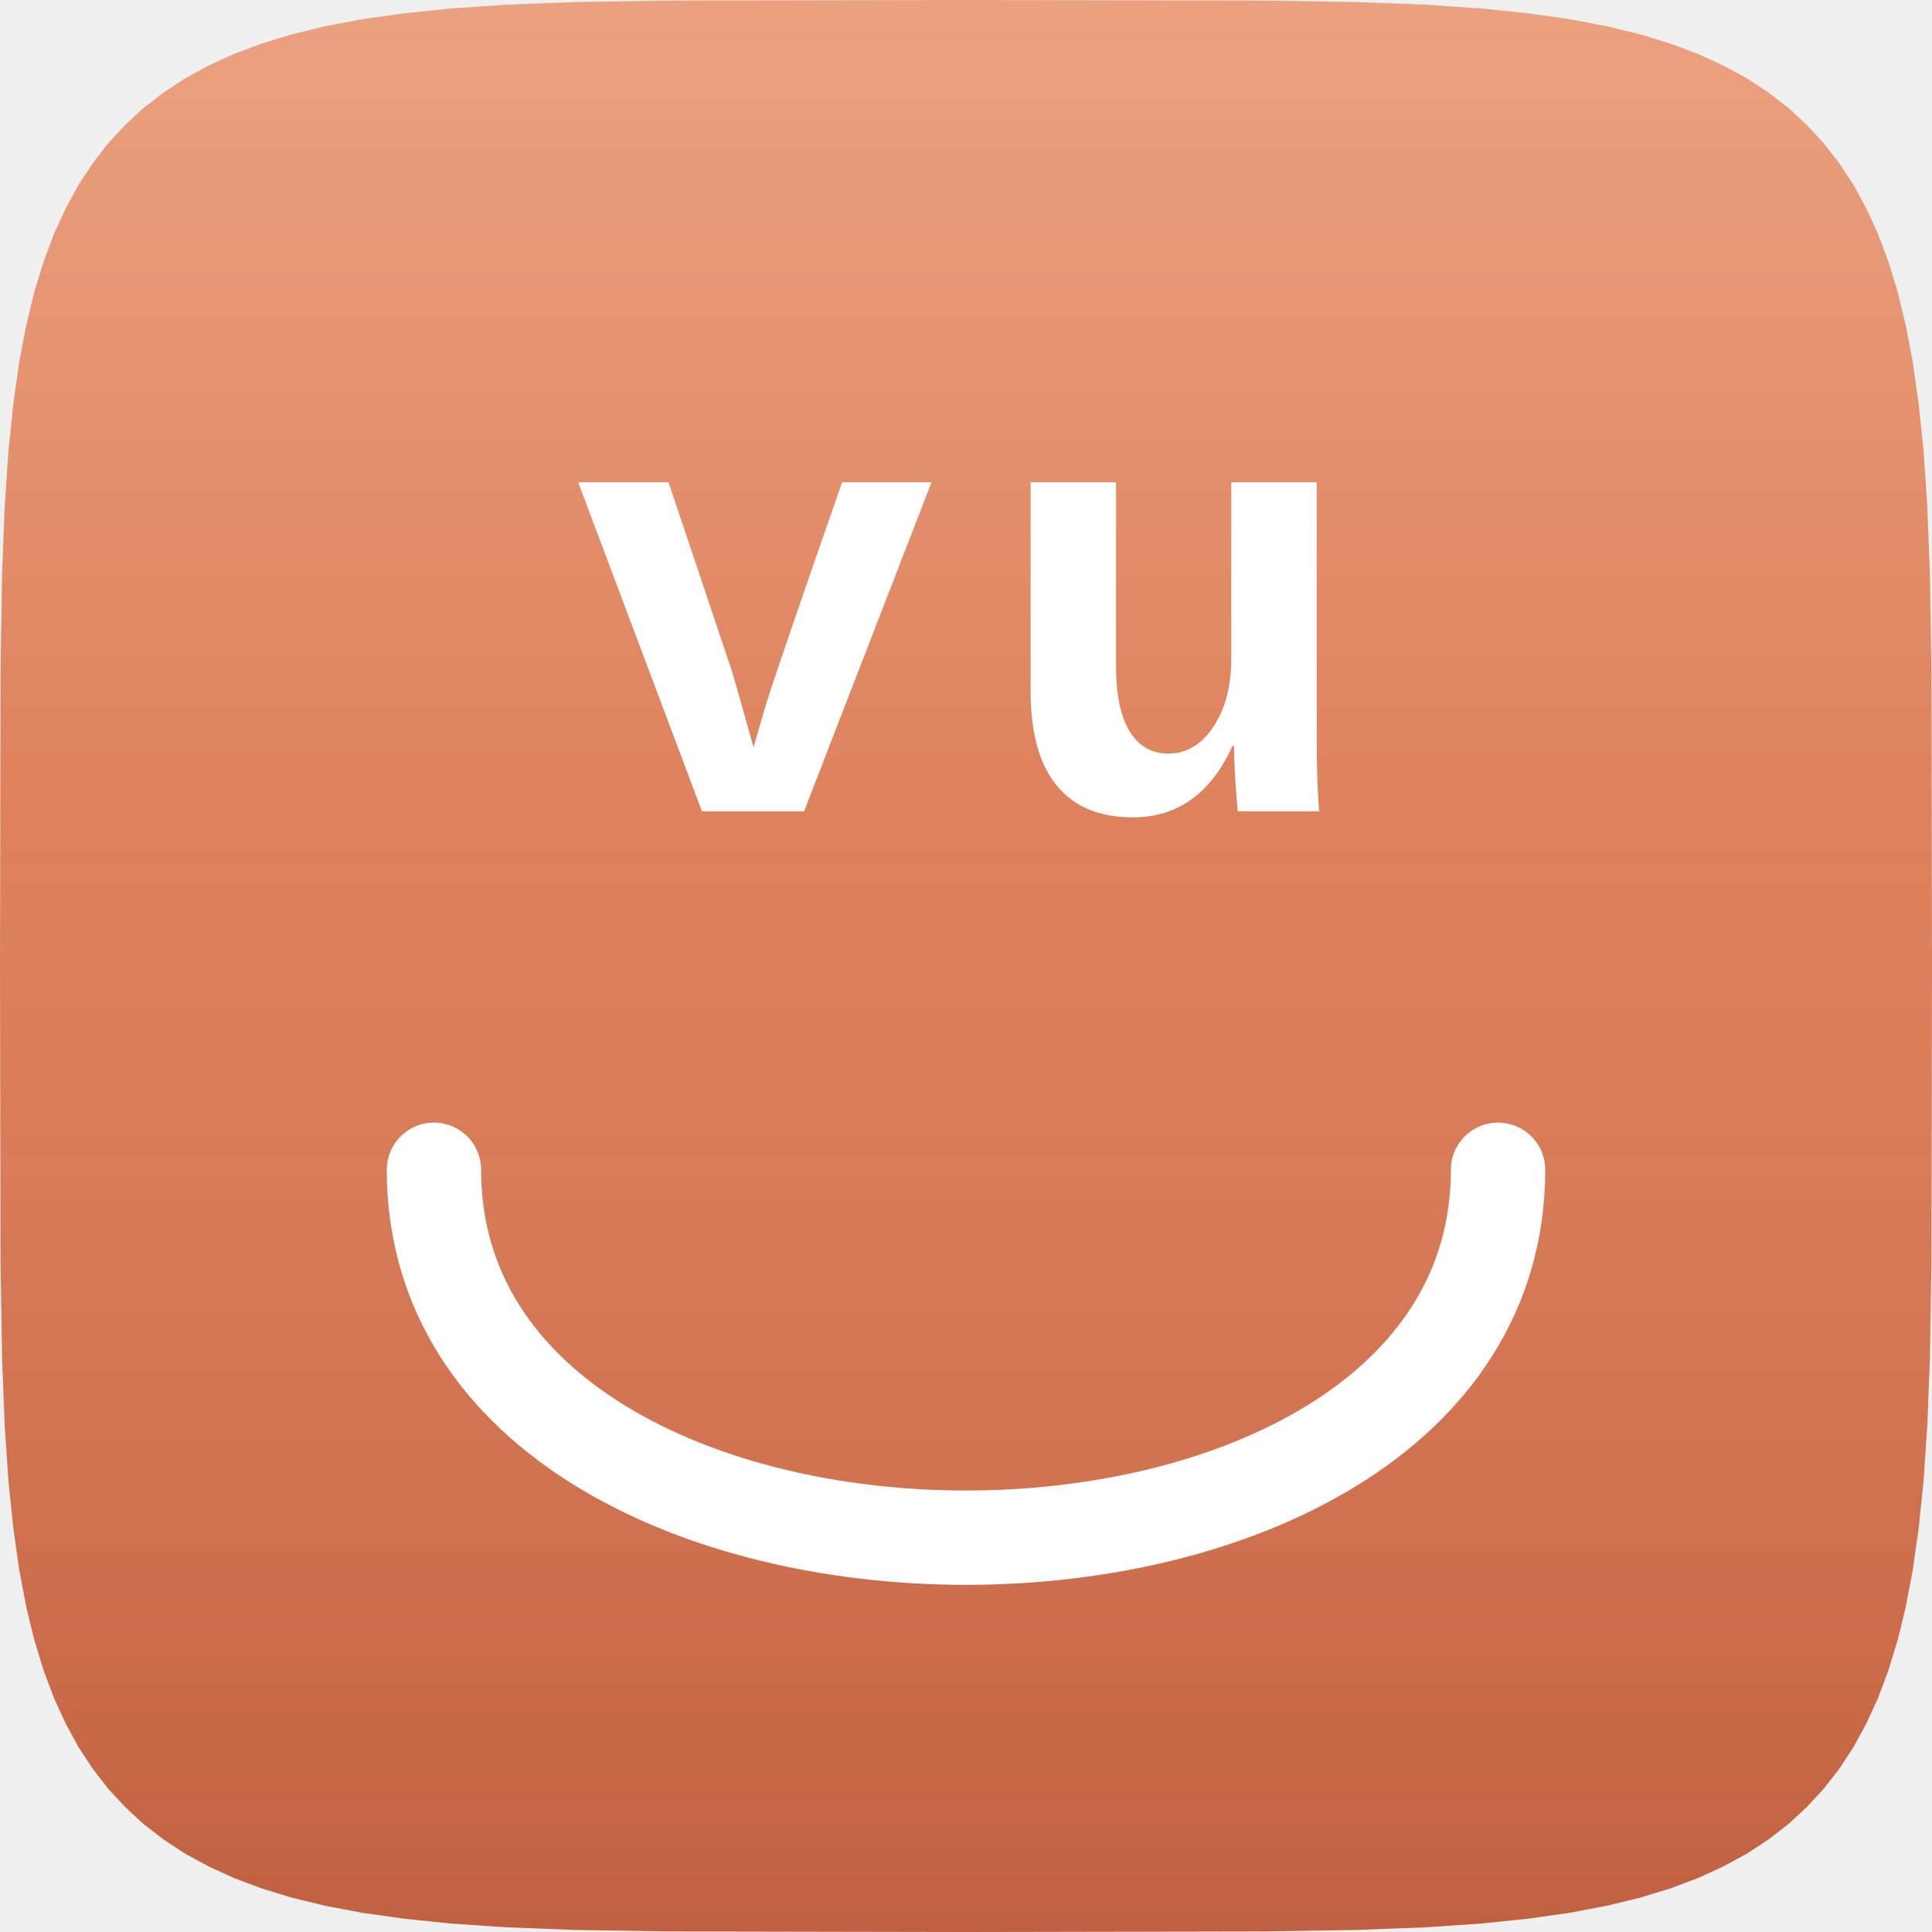
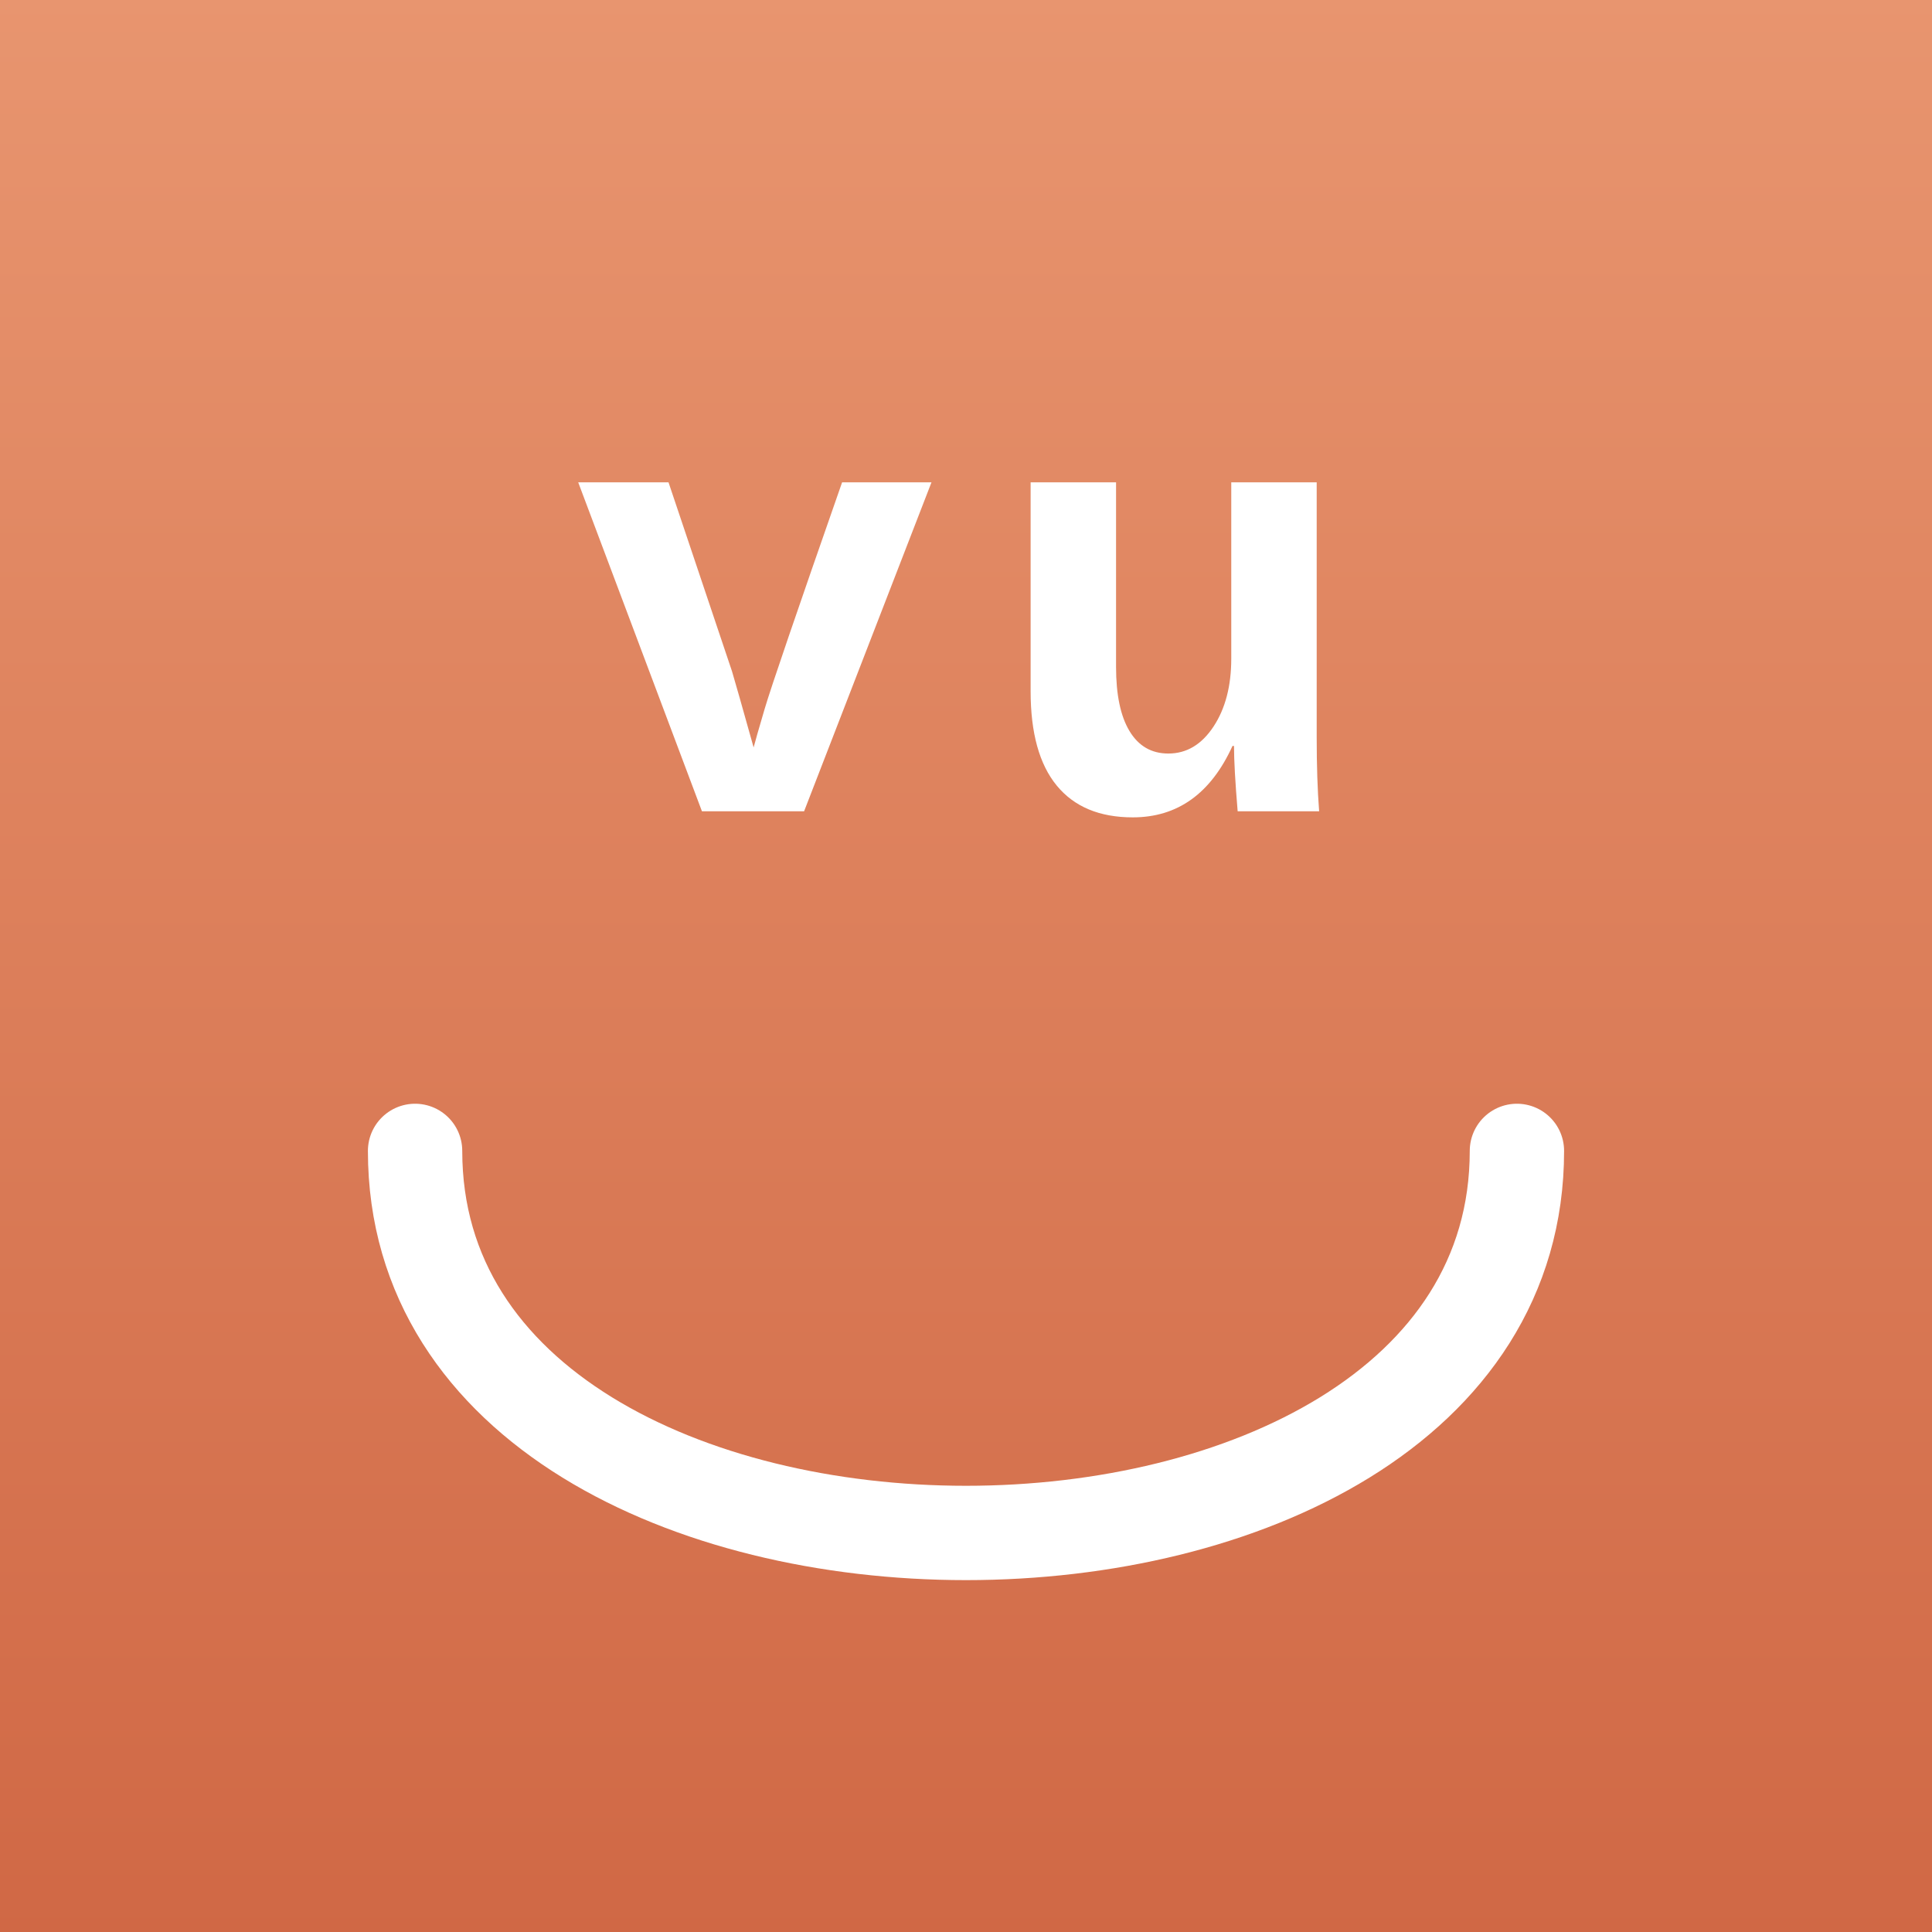
- <svg xmlns="http://www.w3.org/2000/svg" height="1024" viewBox="0 0 1024 1024" width="1024">
-   <linearGradient id="a" x1="0" x2="0" y1="0" y2="1">
-     <stop offset="0" stop-color="#e8956f" />
-     <stop offset="1" stop-color="#d06845" />
-   </linearGradient>
-   <linearGradient id="b" x1="0" x2="0" y1="0" y2="1">
-     <stop offset="0" stop-color="#fff" stop-opacity=".12" />
-     <stop offset=".4" stop-color="#fff" stop-opacity="0" />
-     <stop offset="1" stop-opacity=".08" />
-   </linearGradient>
-   <path d="m1024 512-.3 157.3-.8 50.2-1.4 36.3-2 29.4-2.6 25-3.1 21.9-3.7 19.5-4.3 17.7-4.9 16-5.5 14.7-6.2 13.5-6.8 12.5-7.5 11.4-8.2 10.6-9 9.7-9.7 9-10.6 8.2-11.4 7.5-12.5 6.8-13.5 6.2-14.7 5.5-16 4.9-17.7 4.3-19.5 3.7-21.9 3.1-25 2.6-29.4 2-36.3 1.4-50.2.8-157.3.3-157.3-.3-50.2-.8-36.3-1.4-29.4-2-25-2.6-21.9-3.1-19.5-3.7-17.7-4.3-16-4.9-14.7-5.5-13.5-6.2-12.5-6.8-11.4-7.5-10.6-8.2-9.7-9-9-9.7-8.2-10.6-7.5-11.4-6.8-12.5-6.2-13.5-5.5-14.7-4.9-16-4.3-17.7-3.7-19.5-3.1-21.9-2.6-25-2-29.4-1.4-36.3-.8-50.2-.3-157.3.3-157.3.8-50.2 1.4-36.3 2-29.4 2.6-25 3.1-21.9 3.7-19.5 4.3-17.7 4.9-16 5.5-14.7 6.2-13.5 6.8-12.5 7.5-11.4 8.2-10.6 9-9.7 9.7-9 10.6-8.2 11.4-7.5 12.5-6.8 13.5-6.2 14.7-5.5 16-4.9 17.7-4.3 19.5-3.7 21.9-3.1 25-2.6 29.4-2 36.3-1.4 50.2-.8 157.3-.3 157.3.3 50.2.8 36.3 1.4 29.4 2 25 2.6 21.9 3.1 19.5 3.7 17.7 4.3 16 4.9 14.7 5.5 13.5 6.2 12.5 6.8 11.4 7.5 10.6 8.2 9.7 9 9 9.7 8.2 10.6 7.5 11.4 6.8 12.5 6.2 13.5 5.5 14.7 4.9 16 4.3 17.7 3.7 19.5 3.1 21.9 2.6 25 2 29.4 1.4 36.3.8 50.2z" fill="url(#a)" />
-   <path d="m1024 512-.3 157.3-.8 50.2-1.4 36.3-2 29.4-2.6 25-3.1 21.9-3.7 19.5-4.3 17.7-4.9 16-5.5 14.7-6.2 13.5-6.8 12.5-7.5 11.4-8.2 10.6-9 9.7-9.7 9-10.6 8.2-11.4 7.5-12.5 6.8-13.5 6.2-14.7 5.5-16 4.9-17.7 4.3-19.5 3.7-21.9 3.1-25 2.6-29.4 2-36.3 1.4-50.2.8-157.3.3-157.3-.3-50.2-.8-36.3-1.4-29.4-2-25-2.6-21.9-3.1-19.5-3.7-17.7-4.3-16-4.9-14.7-5.5-13.5-6.2-12.5-6.8-11.4-7.5-10.6-8.2-9.7-9-9-9.7-8.2-10.6-7.5-11.4-6.8-12.5-6.2-13.5-5.5-14.7-4.9-16-4.3-17.7-3.7-19.5-3.1-21.9-2.6-25-2-29.4-1.4-36.3-.8-50.2-.3-157.3.3-157.3.8-50.2 1.4-36.3 2-29.4 2.6-25 3.1-21.9 3.7-19.5 4.3-17.7 4.9-16 5.5-14.7 6.2-13.5 6.8-12.5 7.5-11.4 8.2-10.6 9-9.7 9.7-9 10.6-8.2 11.4-7.5 12.5-6.8 13.5-6.2 14.7-5.5 16-4.9 17.7-4.3 19.5-3.7 21.9-3.1 25-2.6 29.4-2 36.3-1.4 50.2-.8 157.3-.3 157.3.3 50.2.8 36.3 1.4 29.4 2 25 2.6 21.9 3.1 19.5 3.7 17.7 4.3 16 4.9 14.7 5.5 13.5 6.2 12.5 6.8 11.4 7.5 10.6 8.2 9.7 9 9 9.7 8.2 10.6 7.5 11.4 6.8 12.5 6.2 13.5 5.5 14.7 4.9 16 4.3 17.7 3.7 19.5 3.1 21.9 2.6 25 2 29.4 1.4 36.3.8 50.2z" fill="url(#b)" />
-   <text style="text-anchor:middle;font-family:'SF Mono', 'Menlo', 'Courier New', 'Courier', monospace;font-size:330;font-weight:700;fill:#fff;letter-spacing:25" x="512" y="430">vu</text>
-   <path d="m230 620c0 260 564 260 564 0" fill="none" stroke="#fff" stroke-linecap="round" stroke-width="50" />
+ <svg xmlns="http://www.w3.org/2000/svg" viewBox="0 0 1024 1024" width="1024" height="1024">
+   <defs>
+     <linearGradient id="bg" x1="0" y1="0" x2="0" y2="1">
+       <stop offset="0%" stop-color="#E8956F" />
+       <stop offset="100%" stop-color="#D06845" />
+     </linearGradient>
+   </defs>
+   <rect width="1024" height="1024" fill="url(#bg)" />
+   <text x="512" y="430" text-anchor="middle" font-family="'SF Mono', 'Menlo', 'Courier New', 'Courier', monospace" font-size="330" font-weight="700" fill="white" letter-spacing="25">vu</text>
+   <path d="M 220 610 C 220 880 804 880 804 610" stroke="white" stroke-width="50" stroke-linecap="round" fill="none" />
</svg>
